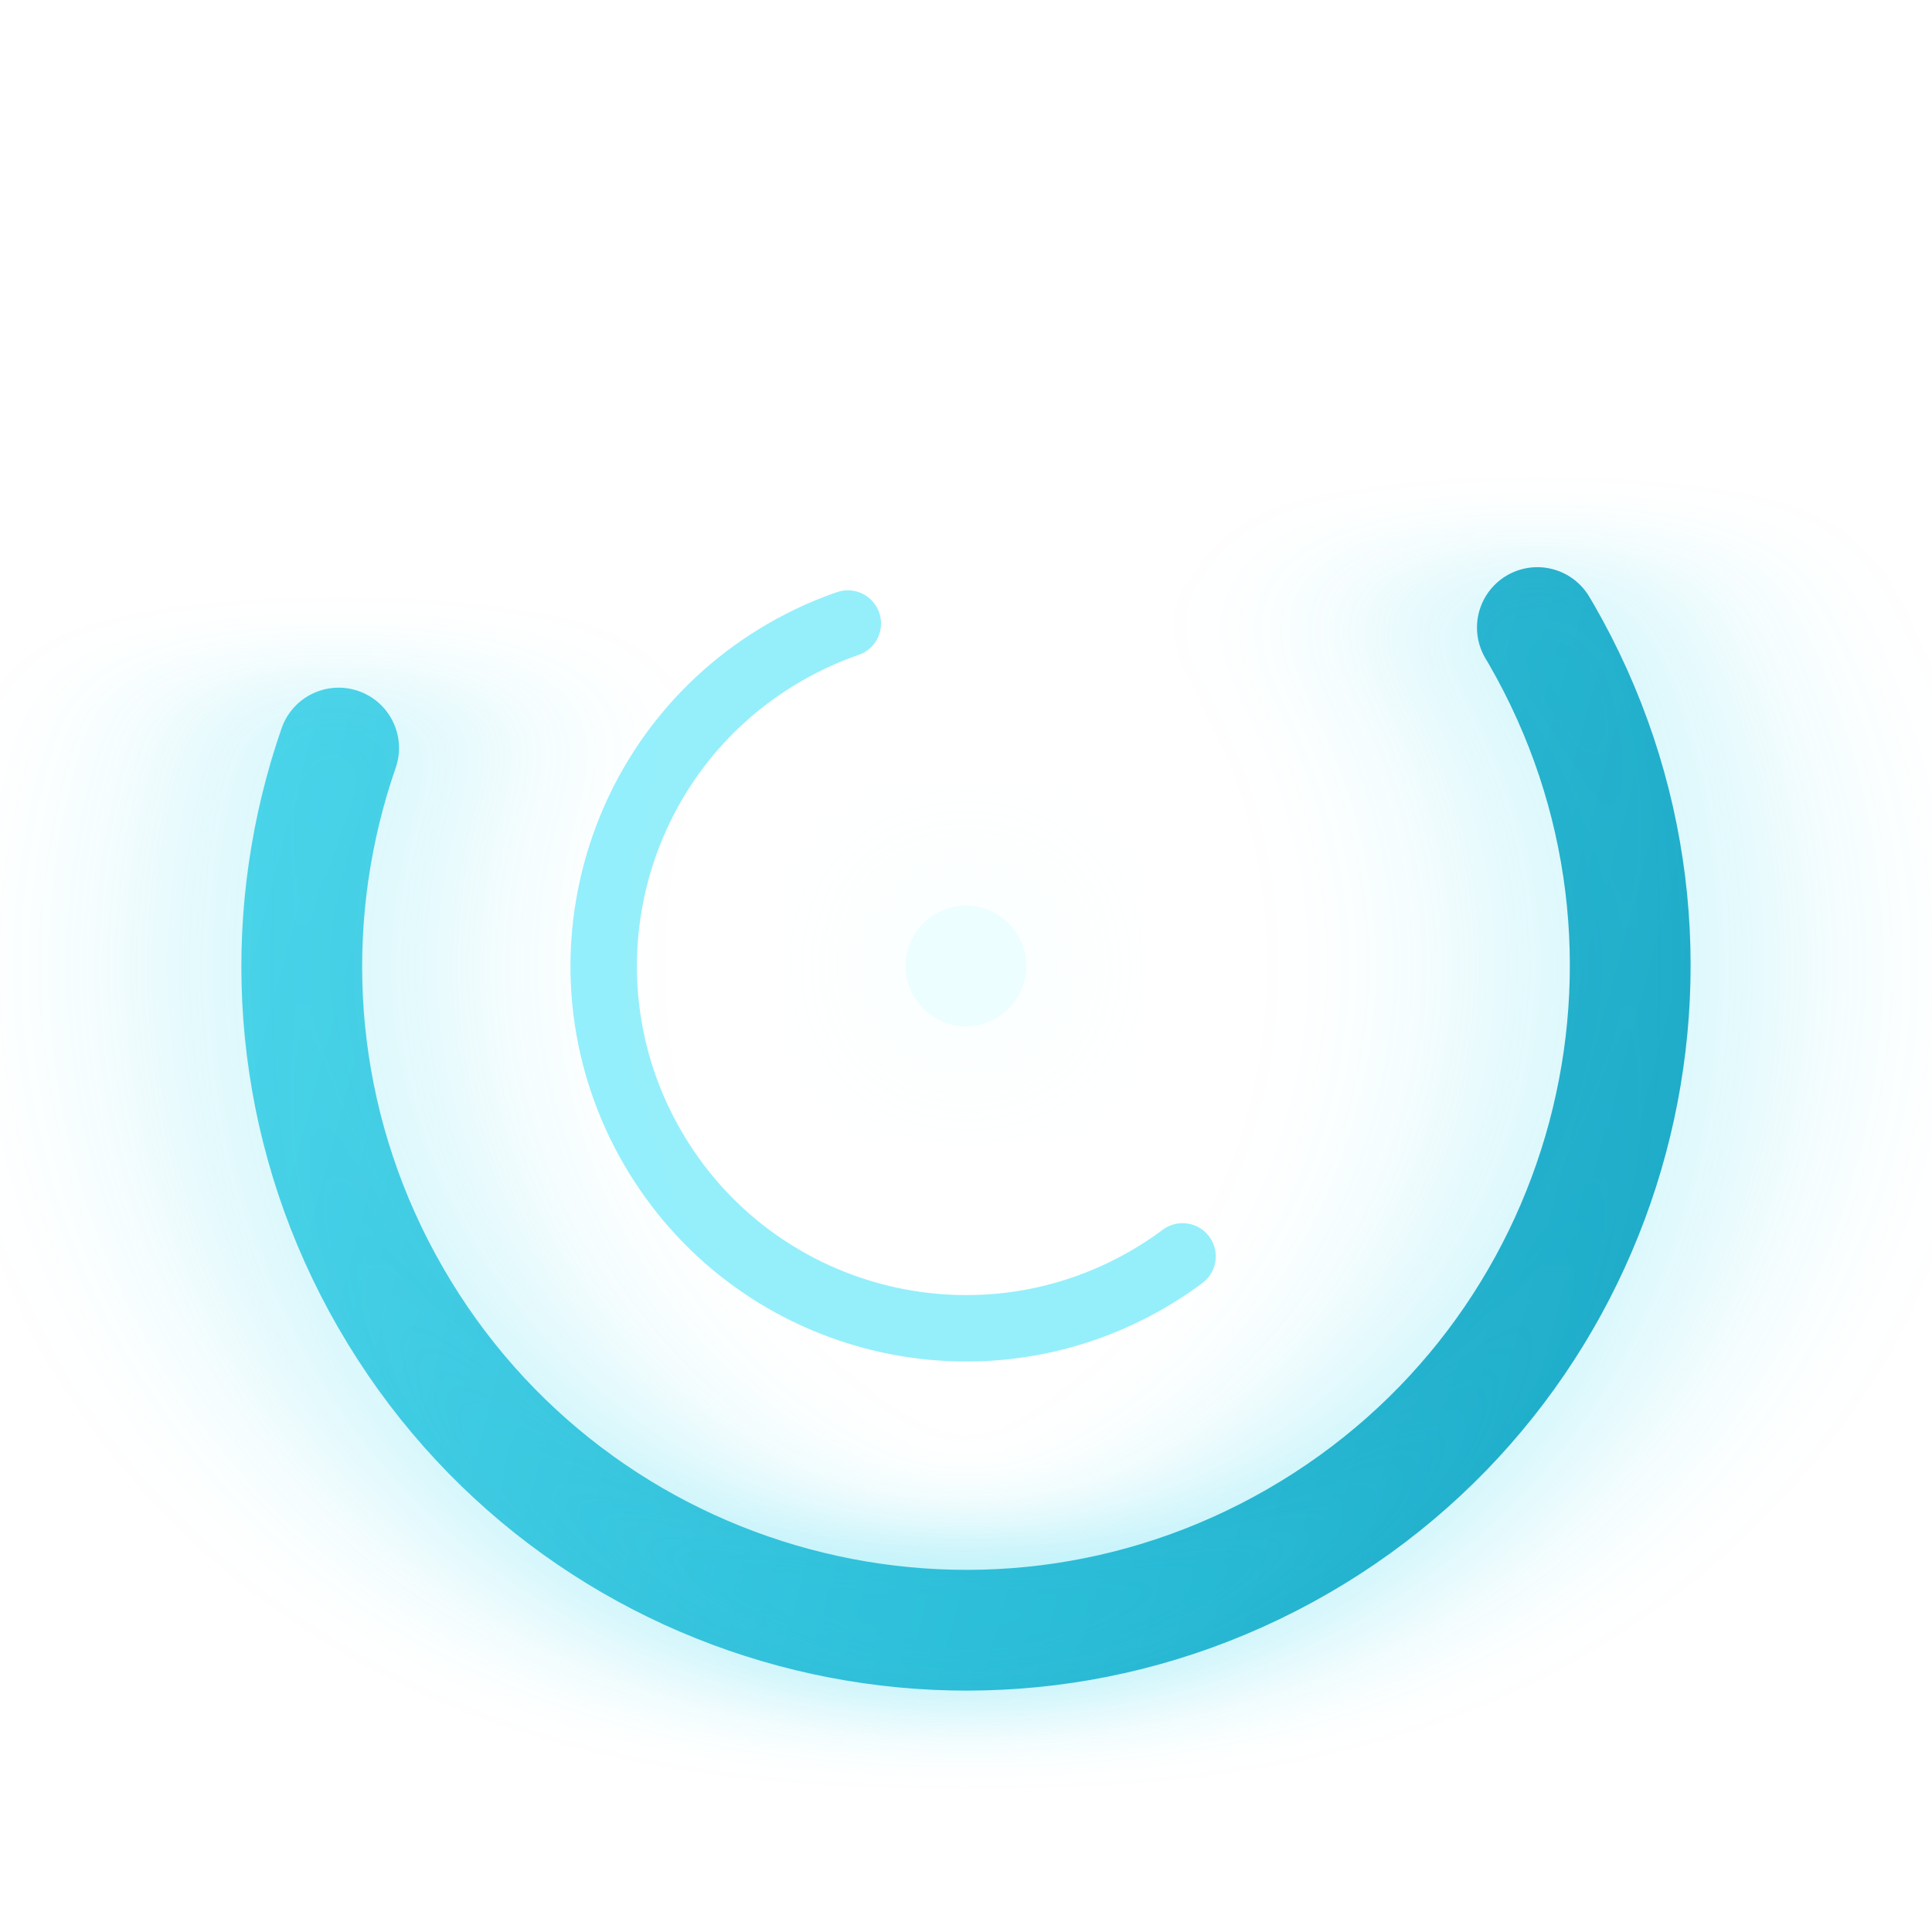
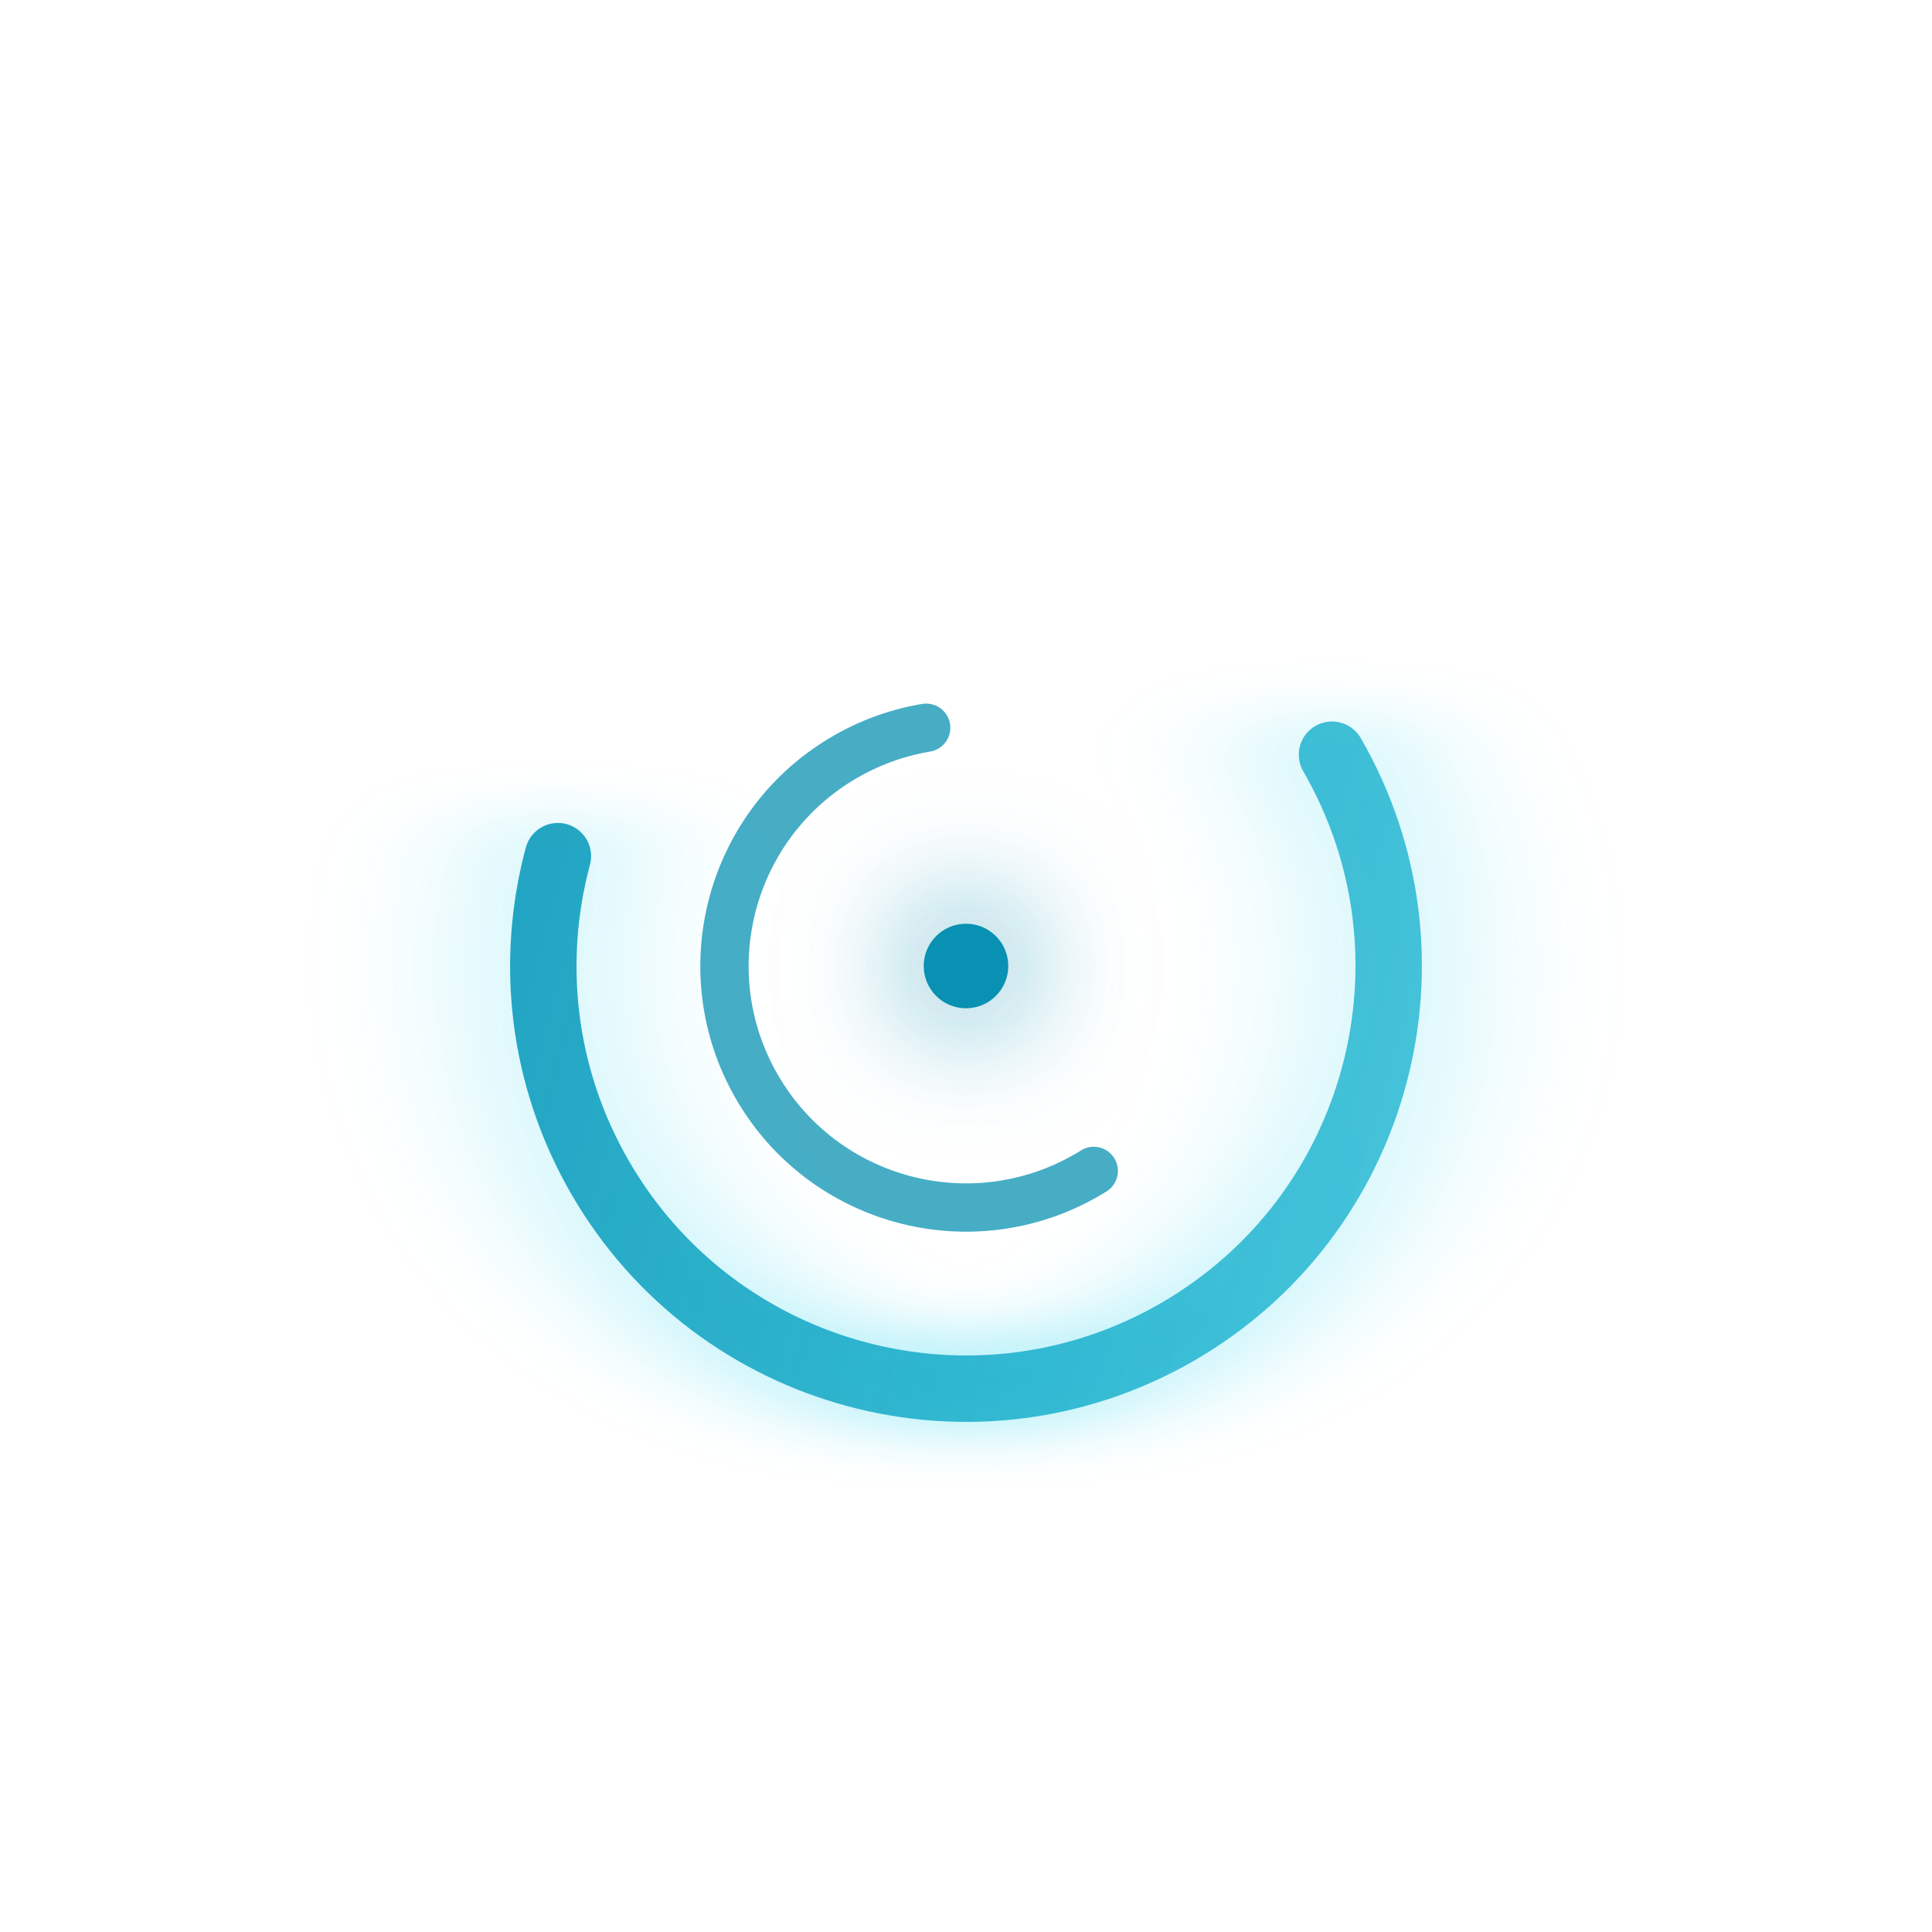
- <svg xmlns="http://www.w3.org/2000/svg" width="256" height="256" viewBox="0 0 32 32">
+ <svg xmlns="http://www.w3.org/2000/svg" width="256" height="256" viewBox="-12 -12 64 64">
  <defs>
-     <linearGradient id="favArc" x1="0" y1="0" x2="32" y2="32" gradientUnits="userSpaceOnUse">
-       <stop offset="0" stop-color="#67e8f9" />
-       <stop offset="1" stop-color="#0891b2" />
+     <linearGradient id="logoArc" x1="0" y1="0" x2="40" y2="40" gradientUnits="userSpaceOnUse">
+       <stop offset="0" stop-color="#0891b2" stop-opacity="0.95" />
+       <stop offset="1" stop-color="#06b6d4" stop-opacity="0.65" />
    </linearGradient>
-     <filter id="favGlow" x="-50%" y="-50%" width="200%" height="200%">
-       <feGaussianBlur stdDeviation="1.5" />
+     <filter id="logoGlow" x="-200%" y="-200%" width="500%" height="500%">
+       <feGaussianBlur stdDeviation="2" />
    </filter>
  </defs>
-   <circle cx="16" cy="16" r="11" stroke="url(#favArc)" stroke-width="2" fill="none" stroke-dasharray="44 25" stroke-linecap="round" transform="rotate(-30 16 16)" />
-   <circle cx="16" cy="16" r="11" stroke="#22d3ee" stroke-width="3" fill="none" stroke-dasharray="44 25" stroke-linecap="round" transform="rotate(-30 16 16)" filter="url(#favGlow)" opacity=".3" />
-   <circle cx="16" cy="16" r="6" stroke="#67e8f9" stroke-width="1.1" fill="none" stroke-dasharray="20 17" stroke-linecap="round" transform="rotate(60 16 16)" opacity=".7" />
-   <circle cx="16" cy="16" r="1.5" fill="#ecfeff" filter="url(#favGlow)" opacity=".6" />
-   <circle cx="16" cy="16" r="1" fill="#ecfeff" />
+   <circle cx="20" cy="20" r="14" stroke="#22d3ee" stroke-width="3.5" fill="none" stroke-dasharray="55 33" stroke-linecap="round" transform="rotate(-30 20 20)" filter="url(#logoGlow)" opacity="0.3" />
+   <circle cx="20" cy="20" r="14" stroke="url(#logoArc)" stroke-width="2.2" fill="none" stroke-dasharray="55 33" stroke-linecap="round" transform="rotate(-30 20 20)" />
+   <circle cx="20" cy="20" r="8" stroke="#0891b2" stroke-width="1.6" fill="none" stroke-dasharray="28 22" stroke-linecap="round" transform="rotate(60 20 20)" opacity="0.75" />
+   <circle cx="20" cy="20" r="2" fill="#0891b2" filter="url(#logoGlow)" opacity="0.6" />
+   <circle cx="20" cy="20" r="1.4" fill="#0891b2" />
</svg>
